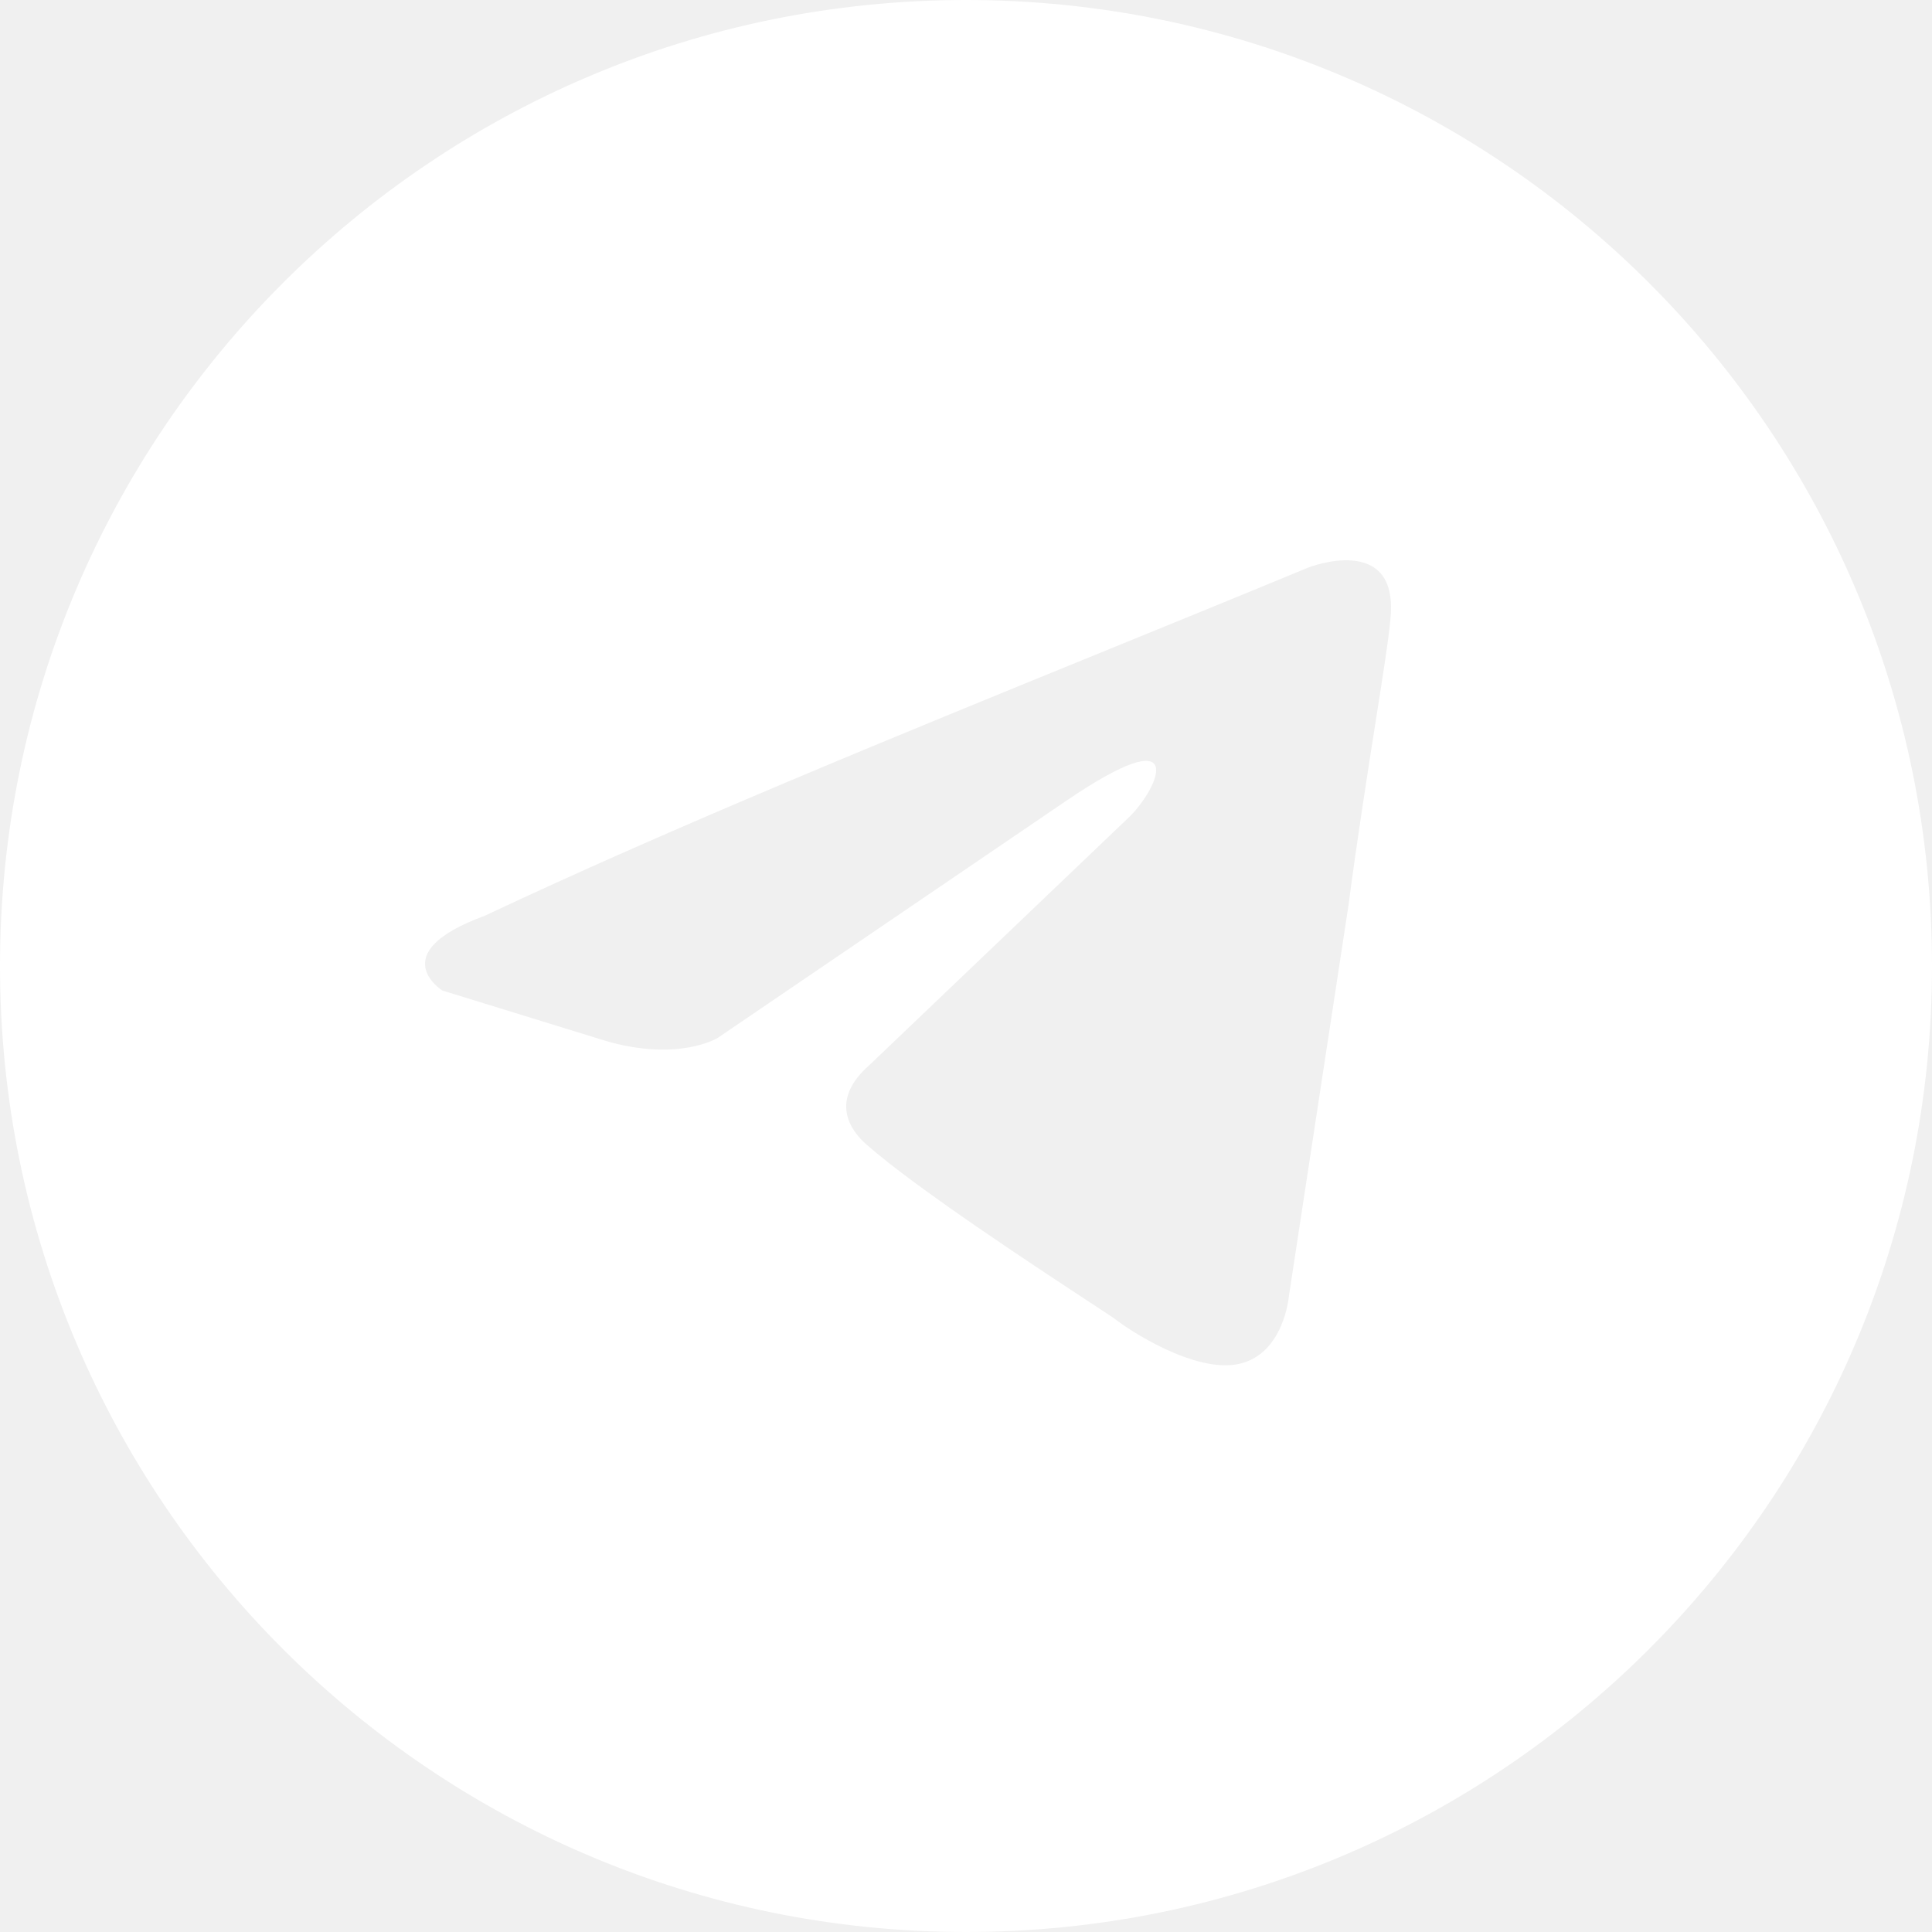
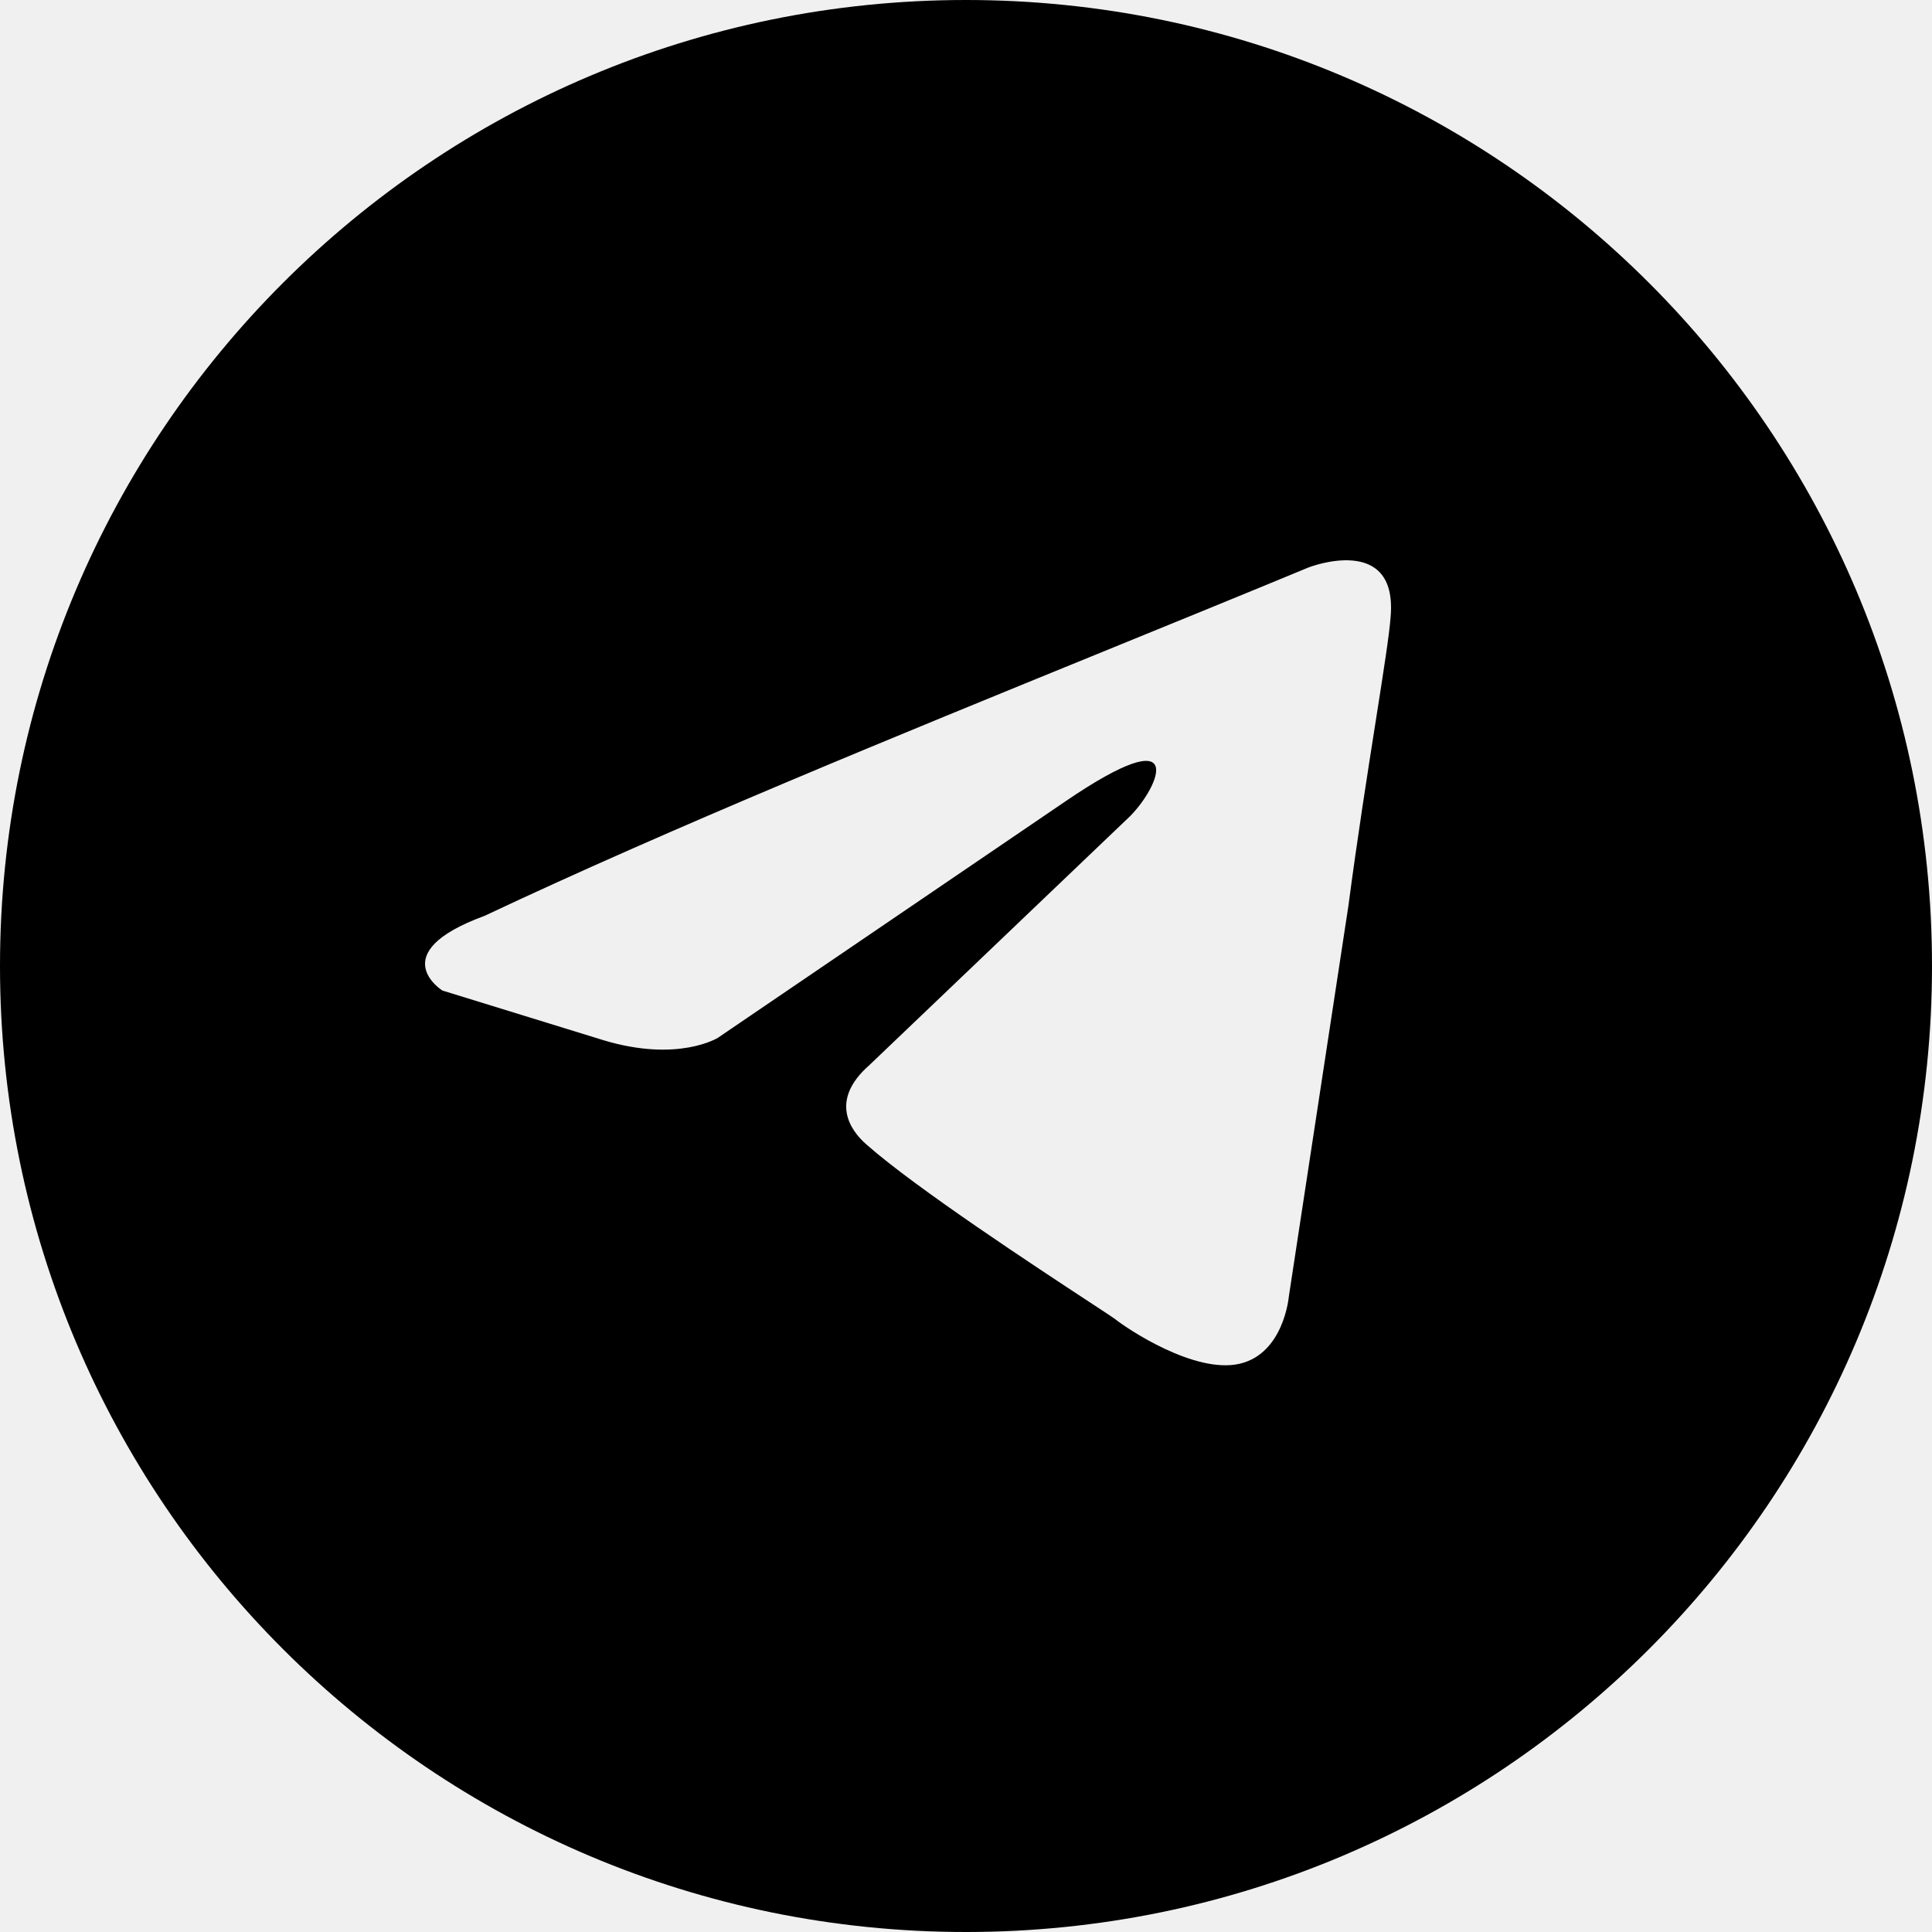
- <svg xmlns="http://www.w3.org/2000/svg" width="50" height="50" viewBox="0 0 100 100" fill="none">
-   <path fill-rule="evenodd" clip-rule="evenodd" d="M50 100C77.614 100 100 77.614 100 50C100 22.386 77.614 0 50 0C22.386 0 0 22.386 0 50C0 77.614 22.386 100 50 100ZM71.977 31.944C72.363 27.564 67.737 29.368 67.737 29.368C64.322 30.782 60.8 32.218 57.24 33.67C46.201 38.173 34.796 42.825 25.081 47.404C19.813 49.336 22.897 51.269 22.897 51.269L31.248 53.845C35.103 55.004 37.158 53.716 37.158 53.716L55.146 41.478C61.57 37.097 60.028 40.705 58.487 42.251L44.996 55.133C42.94 56.937 43.968 58.483 44.867 59.256C47.416 61.505 53.687 65.62 56.424 67.416C57.136 67.883 57.609 68.194 57.716 68.274C58.358 68.789 61.827 71.108 64.14 70.593C66.453 70.077 66.709 67.114 66.709 67.114L69.793 46.888C70.255 43.377 70.786 40.002 71.21 37.306C71.61 34.76 71.915 32.821 71.977 31.944Z" fill="white" />
+ <svg xmlns="http://www.w3.org/2000/svg" width="50" height="50" viewBox="0 0 100 100">
+   <path fill-rule="evenodd" clip-rule="evenodd" d="M50 100C77.614 100 100 77.614 100 50C100 22.386 77.614 0 50 0C22.386 0 0 22.386 0 50C0 77.614 22.386 100 50 100ZM71.977 31.944C72.363 27.564 67.737 29.368 67.737 29.368C64.322 30.782 60.8 32.218 57.24 33.67C46.201 38.173 34.796 42.825 25.081 47.404C19.813 49.336 22.897 51.269 22.897 51.269L31.248 53.845C35.103 55.004 37.158 53.716 37.158 53.716L55.146 41.478C61.57 37.097 60.028 40.705 58.487 42.251L44.996 55.133C42.94 56.937 43.968 58.483 44.867 59.256C47.416 61.505 53.687 65.62 56.424 67.416C57.136 67.883 57.609 68.194 57.716 68.274C58.358 68.789 61.827 71.108 64.14 70.593C66.453 70.077 66.709 67.114 66.709 67.114L69.793 46.888C70.255 43.377 70.786 40.002 71.21 37.306C71.61 34.76 71.915 32.821 71.977 31.944Z" />
</svg>
